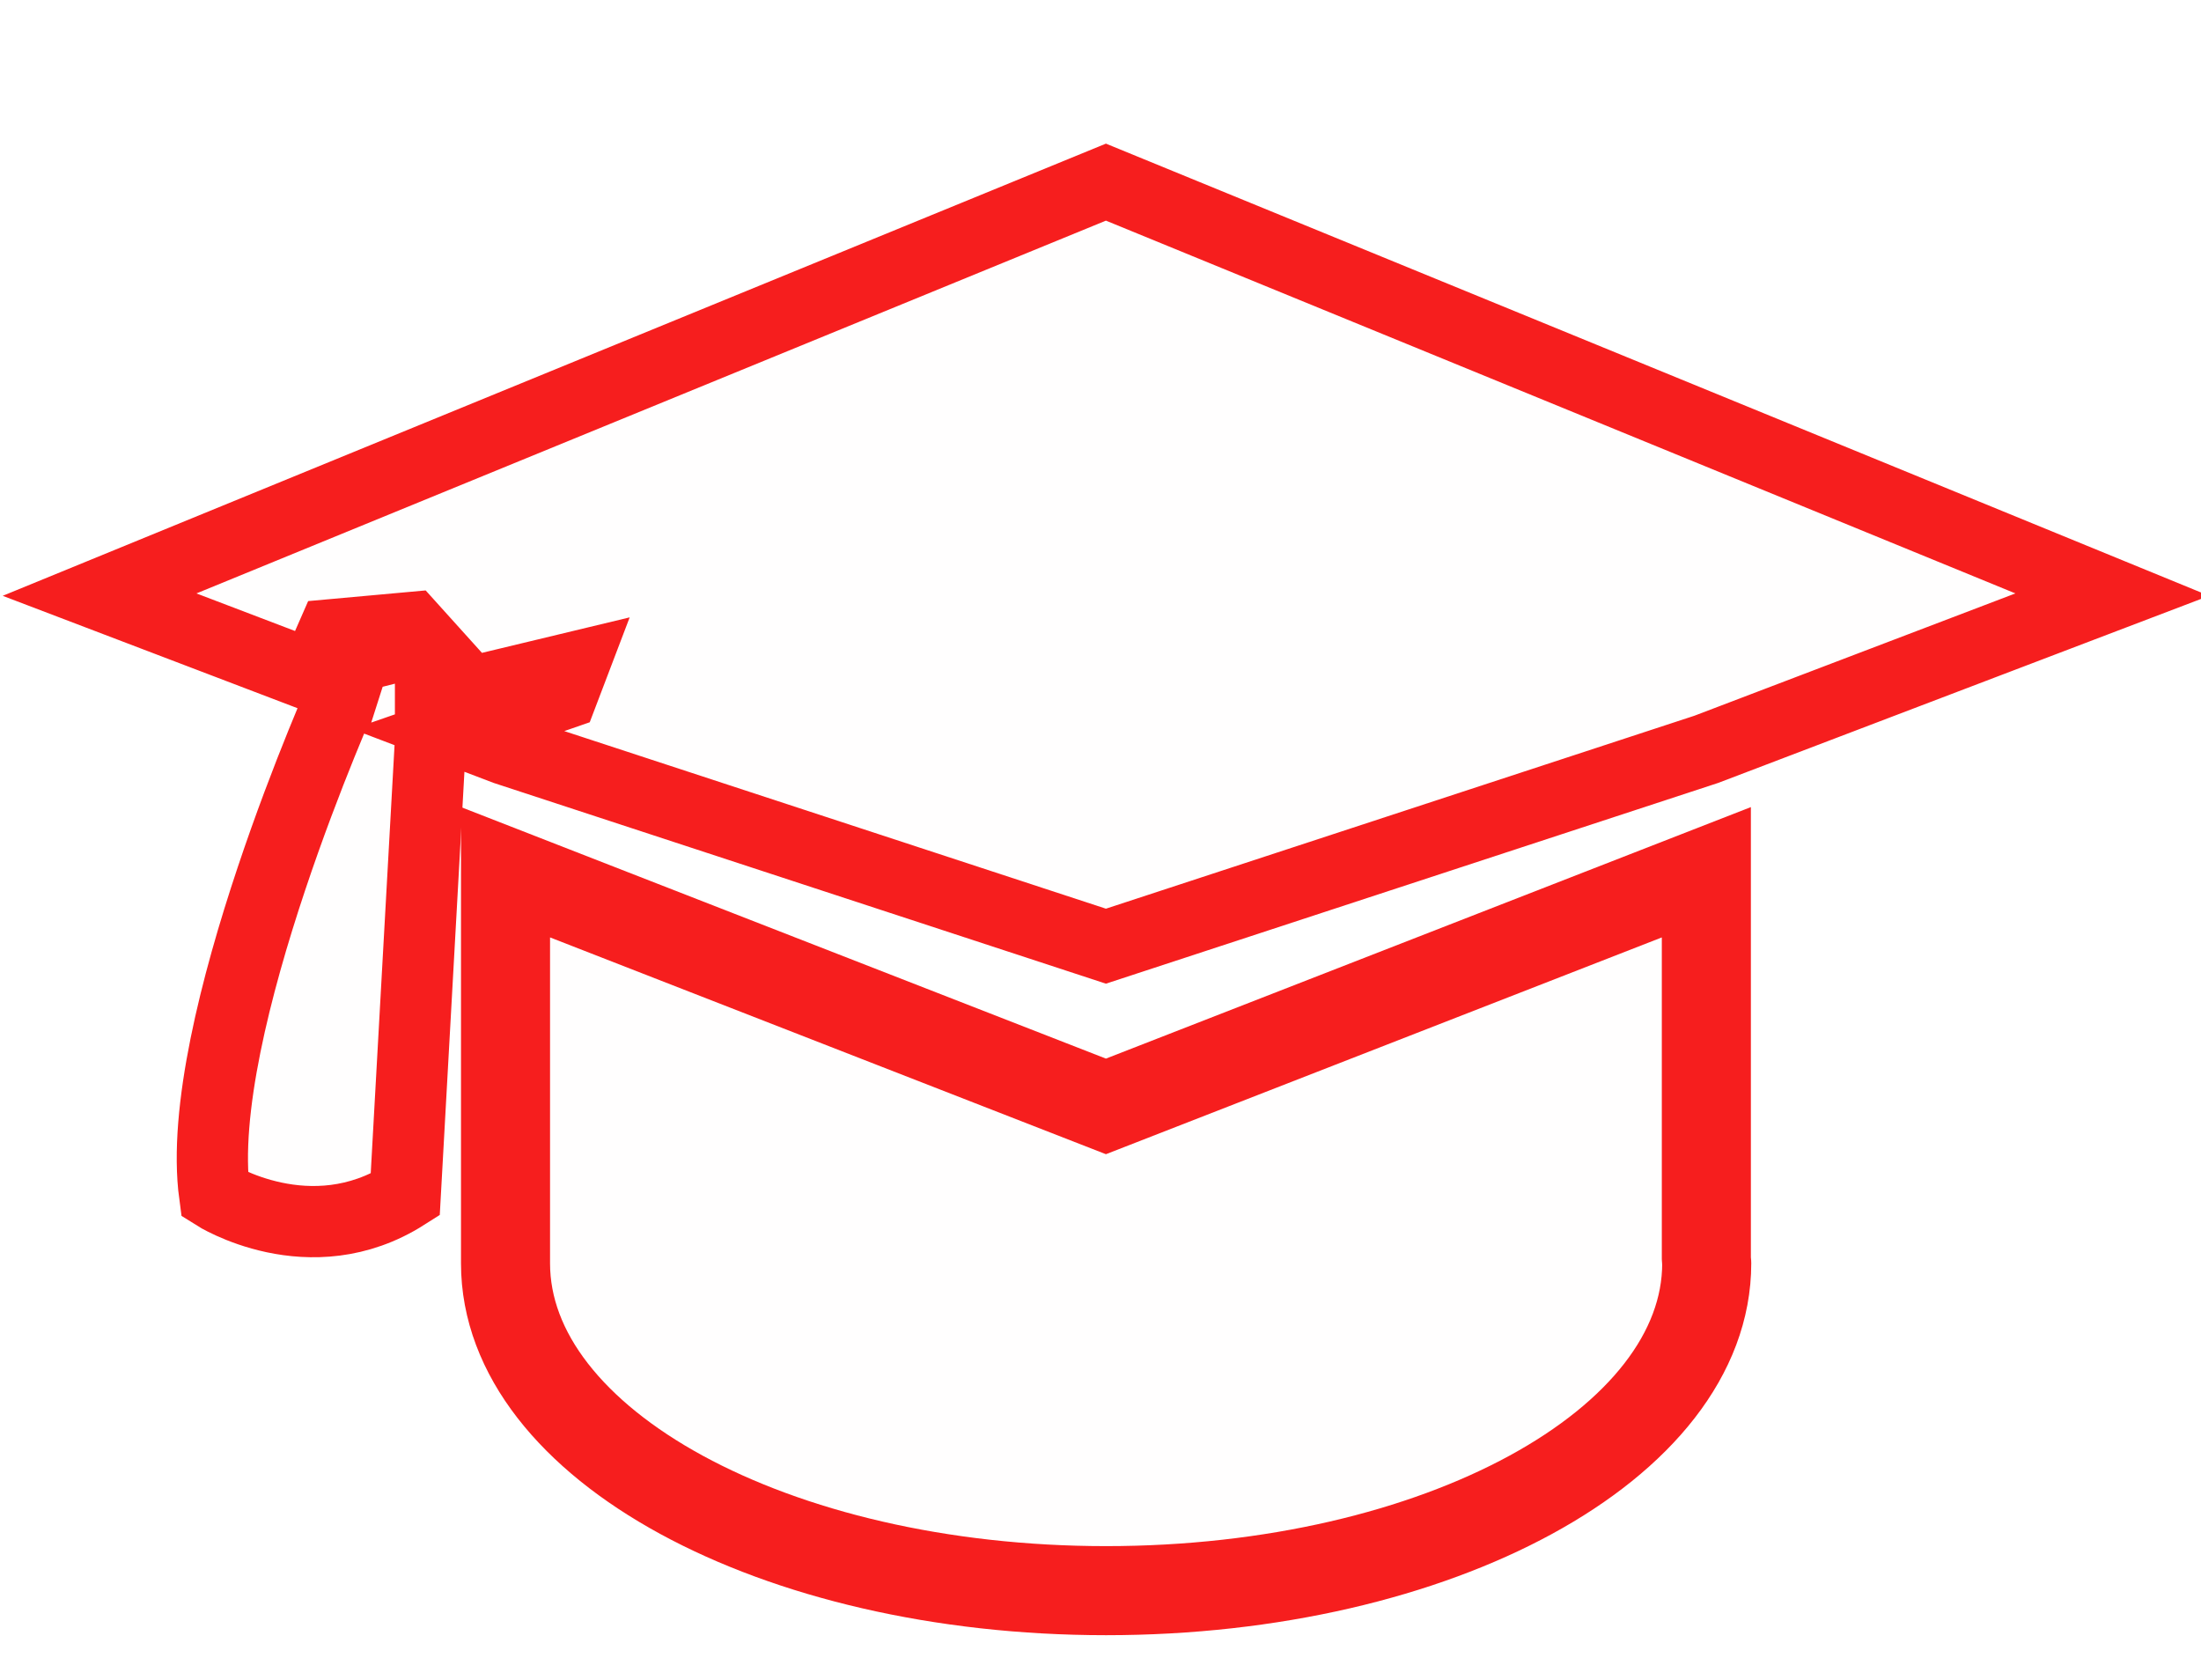
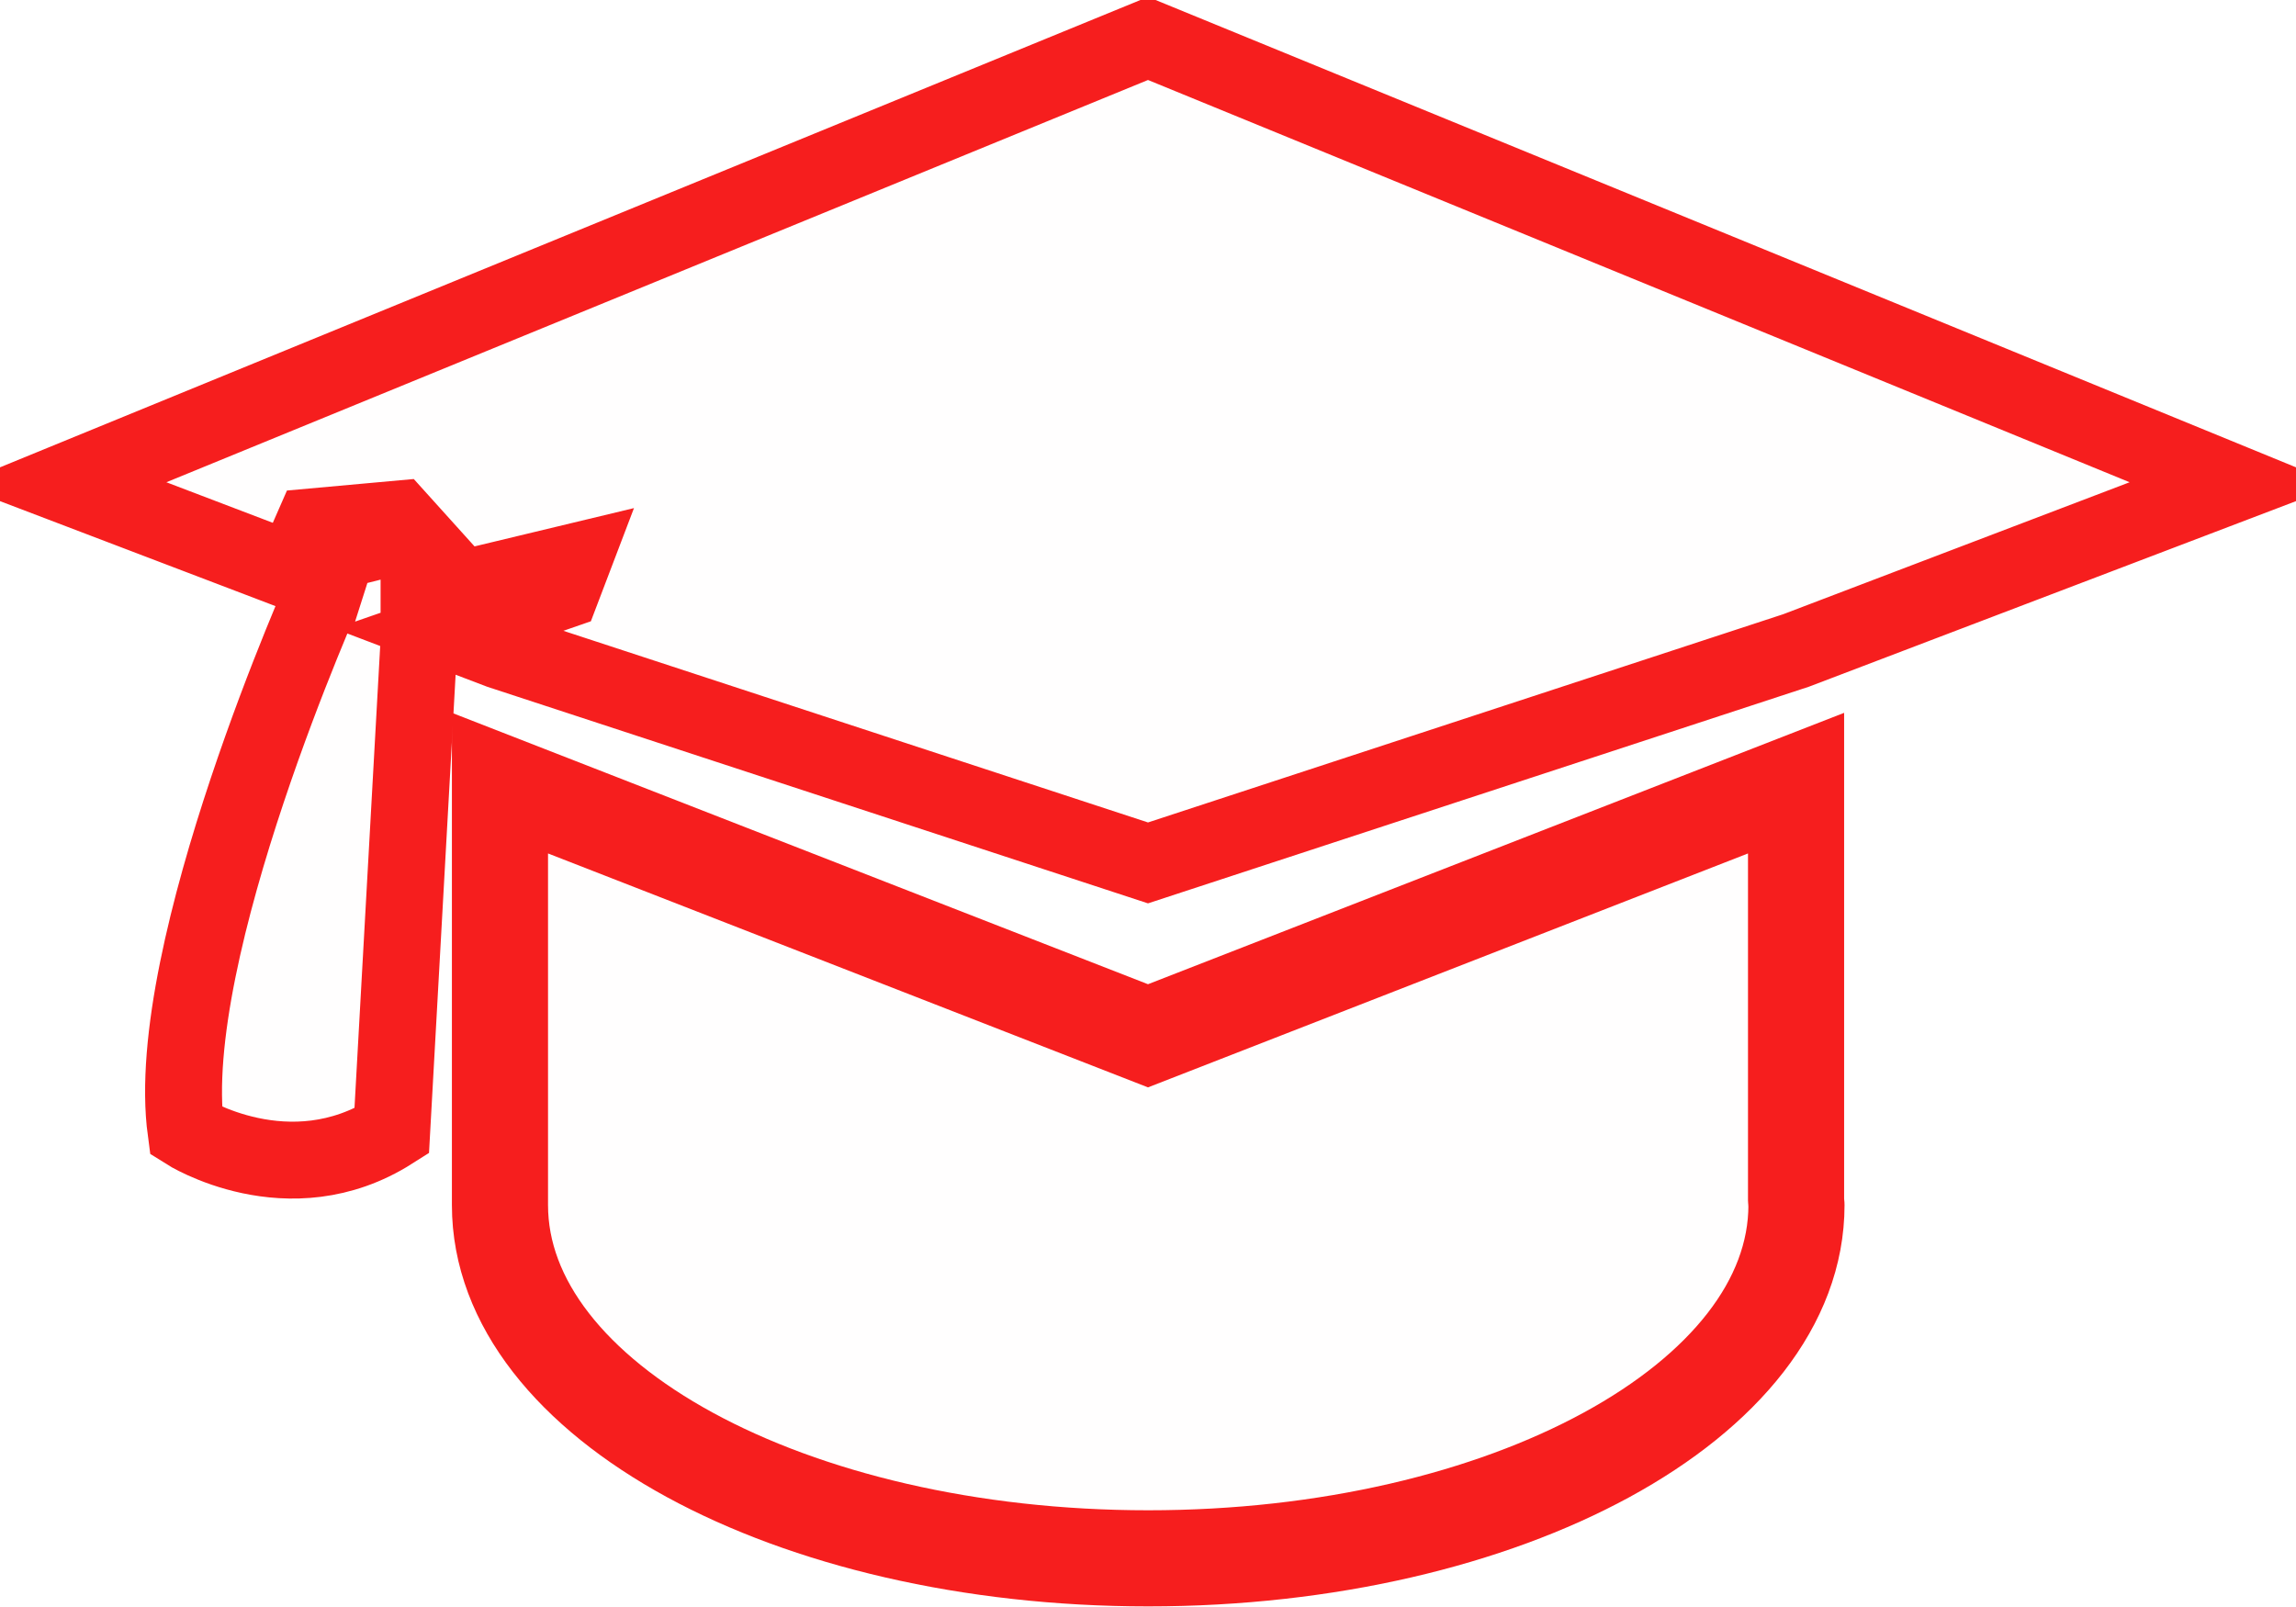
- <svg xmlns="http://www.w3.org/2000/svg" xmlns:xlink="http://www.w3.org/1999/xlink" version="1.1" preserveAspectRatio="xMidYMid meet" viewBox="0 0 865 660" width="865" height="660">
+ <svg xmlns="http://www.w3.org/2000/svg" xmlns:xlink="http://www.w3.org/1999/xlink" version="1.1" preserveAspectRatio="xMidYMid meet" viewBox="25.13 57.57 819 584.99" width="791" height="553.49">
  <defs>
-     <path d="M198.67 342.76L198.67 433.28C198.67 471.17 198.67 492.22 198.67 496.43C198.67 567.47 304.35 625.06 434.7 625.06C565.05 625.06 670.75 567.47 670.75 496.43C670.75 495.87 670.6 495.3 670.6 494.76C670.6 484.62 670.6 433.96 670.6 342.76L434.63 434.77L198.67 342.76Z" id="a11LjW47qU" />
-     <path d="M123.43 265.79L130.61 249.4L161.58 246.59L166 251.49L139.42 258.2C137.1 265.53 135.81 269.6 135.55 270.41C135.54 270.41 75.52 404.08 84.34 469.47C84.34 469.47 121.8 493.27 159.25 469.47C159.91 457.55 163.23 397.95 169.2 290.68L169.2 275.8L224.94 262.41L221.01 272.73L179.45 287.13L198.67 294.45L434.63 371.81L670.59 294.45L830.13 233.66L434.63 71.57L39.13 233.66L123.43 265.79Z" id="bpUWxVYJ6" />
+     <path d="M198.67 433.28C198.67 471.17 198.67 492.22 198.67 496.43C198.67 567.47 304.35 625.06 434.7 625.06C565.05 625.06 670.75 567.47 670.75 496.43C670.75 495.87 670.6 495.3 670.6 494.76C670.6 484.62 670.6 433.96 670.6 342.76C654.87 348.89 576.21 379.56 434.63 434.77L198.67 342.76C198.67 397.07 198.67 427.25 198.67 433.28Z" id="bWPXY8vY4" />
+     <path d="M198.67 433.28C198.67 471.17 198.67 492.22 198.67 496.43C198.67 567.47 304.35 625.06 434.7 625.06C565.05 625.06 670.75 567.47 670.75 496.43C670.75 495.87 670.6 495.3 670.6 494.76C670.6 484.62 670.6 433.96 670.6 342.76C654.87 348.89 576.21 379.56 434.63 434.77L198.67 342.76C198.67 397.07 198.67 427.25 198.67 433.28Z" id="a49B6PYCh1" />
+     <path d="M130.61 249.4L161.58 246.59L166 251.49C150.05 255.52 141.19 257.75 139.42 258.2C137.1 265.53 135.81 269.6 135.55 270.41C135.54 270.41 75.52 404.08 84.34 469.47C84.34 469.47 121.8 493.27 159.25 469.47C159.91 457.55 163.23 397.95 169.2 290.68C169.2 289.69 169.2 284.73 169.2 275.8L224.94 262.41L221.01 272.73L179.45 287.13L198.67 294.45L434.63 371.81L670.59 294.45L830.13 233.66L434.63 71.57L39.13 233.66L123.43 265.79L130.61 249.4Z" id="b15bsDefod" />
+     <path d="M130.61 249.4L161.58 246.59L166 251.49C150.05 255.52 141.19 257.75 139.42 258.2C137.1 265.53 135.81 269.6 135.55 270.41C135.54 270.41 75.52 404.08 84.34 469.47C84.34 469.47 121.8 493.27 159.25 469.47C159.91 457.55 163.23 397.95 169.2 290.68C169.2 289.69 169.2 284.73 169.2 275.8L224.94 262.41L221.01 272.73L179.45 287.13L198.67 294.45L434.63 371.81L670.59 294.45L830.13 233.66L434.63 71.57L39.13 233.66L123.43 265.79L130.61 249.4Z" id="evitf5qBo" />
  </defs>
  <g>
    <g>
+       <use xlink:href="#bWPXY8vY4" opacity="1" fill="#fffefe" fill-opacity="1" />
      <g>
-         <use xlink:href="#a11LjW47qU" opacity="1" fill="#fffefe" fill-opacity="1" />
-         <g>
-           <use xlink:href="#a11LjW47qU" opacity="1" fill-opacity="0" stroke="#f61e1e" stroke-width="35" stroke-opacity="1" />
-         </g>
+         <use xlink:href="#bWPXY8vY4" opacity="1" fill-opacity="0" stroke="#f61e1e" stroke-width="1" stroke-opacity="0" />
      </g>
+     </g>
+     <g>
+       <use xlink:href="#a49B6PYCh1" opacity="1" fill="#000000" fill-opacity="0" />
      <g>
-         <use xlink:href="#bpUWxVYJ6" opacity="1" fill="#fffefe" fill-opacity="1" />
-         <g>
-           <use xlink:href="#bpUWxVYJ6" opacity="1" fill-opacity="0" stroke="#f61e1e" stroke-width="28" stroke-opacity="1" />
-         </g>
+         <use xlink:href="#a49B6PYCh1" opacity="1" fill-opacity="0" stroke="#f61e1e" stroke-width="35" stroke-opacity="1" />
+       </g>
+     </g>
+     <g>
+       <use xlink:href="#b15bsDefod" opacity="1" fill="#fffefe" fill-opacity="1" />
+       <g>
+         <use xlink:href="#b15bsDefod" opacity="1" fill-opacity="0" stroke="#f61e1e" stroke-width="1" stroke-opacity="0" />
+       </g>
+     </g>
+     <g>
+       <use xlink:href="#evitf5qBo" opacity="1" fill="#000000" fill-opacity="0" />
+       <g>
+         <use xlink:href="#evitf5qBo" opacity="1" fill-opacity="0" stroke="#f61e1e" stroke-width="28" stroke-opacity="1" />
      </g>
    </g>
  </g>
</svg>
